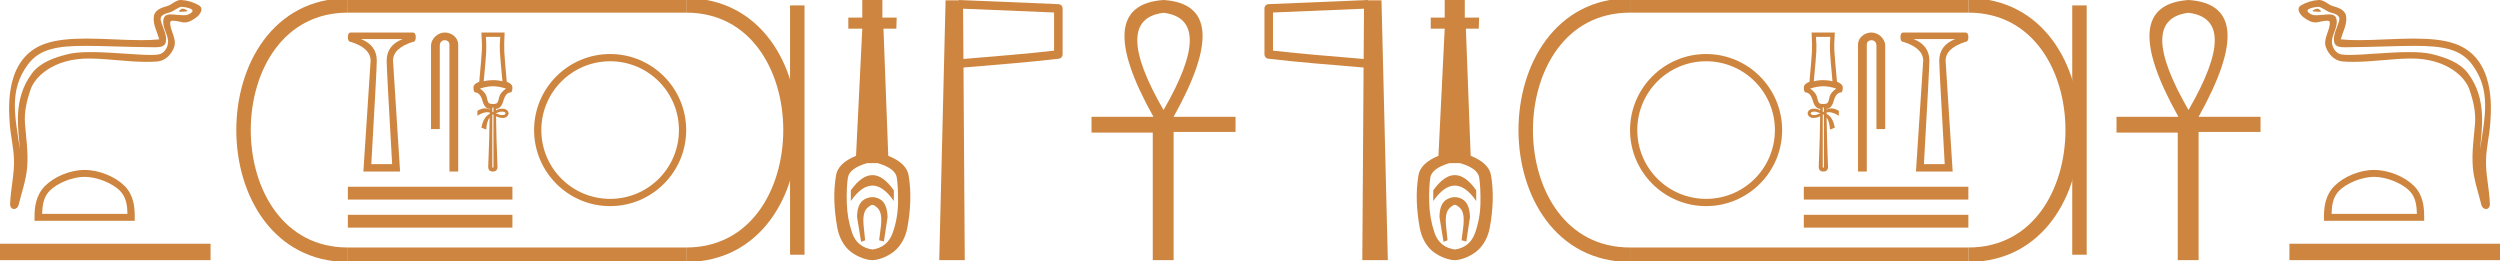
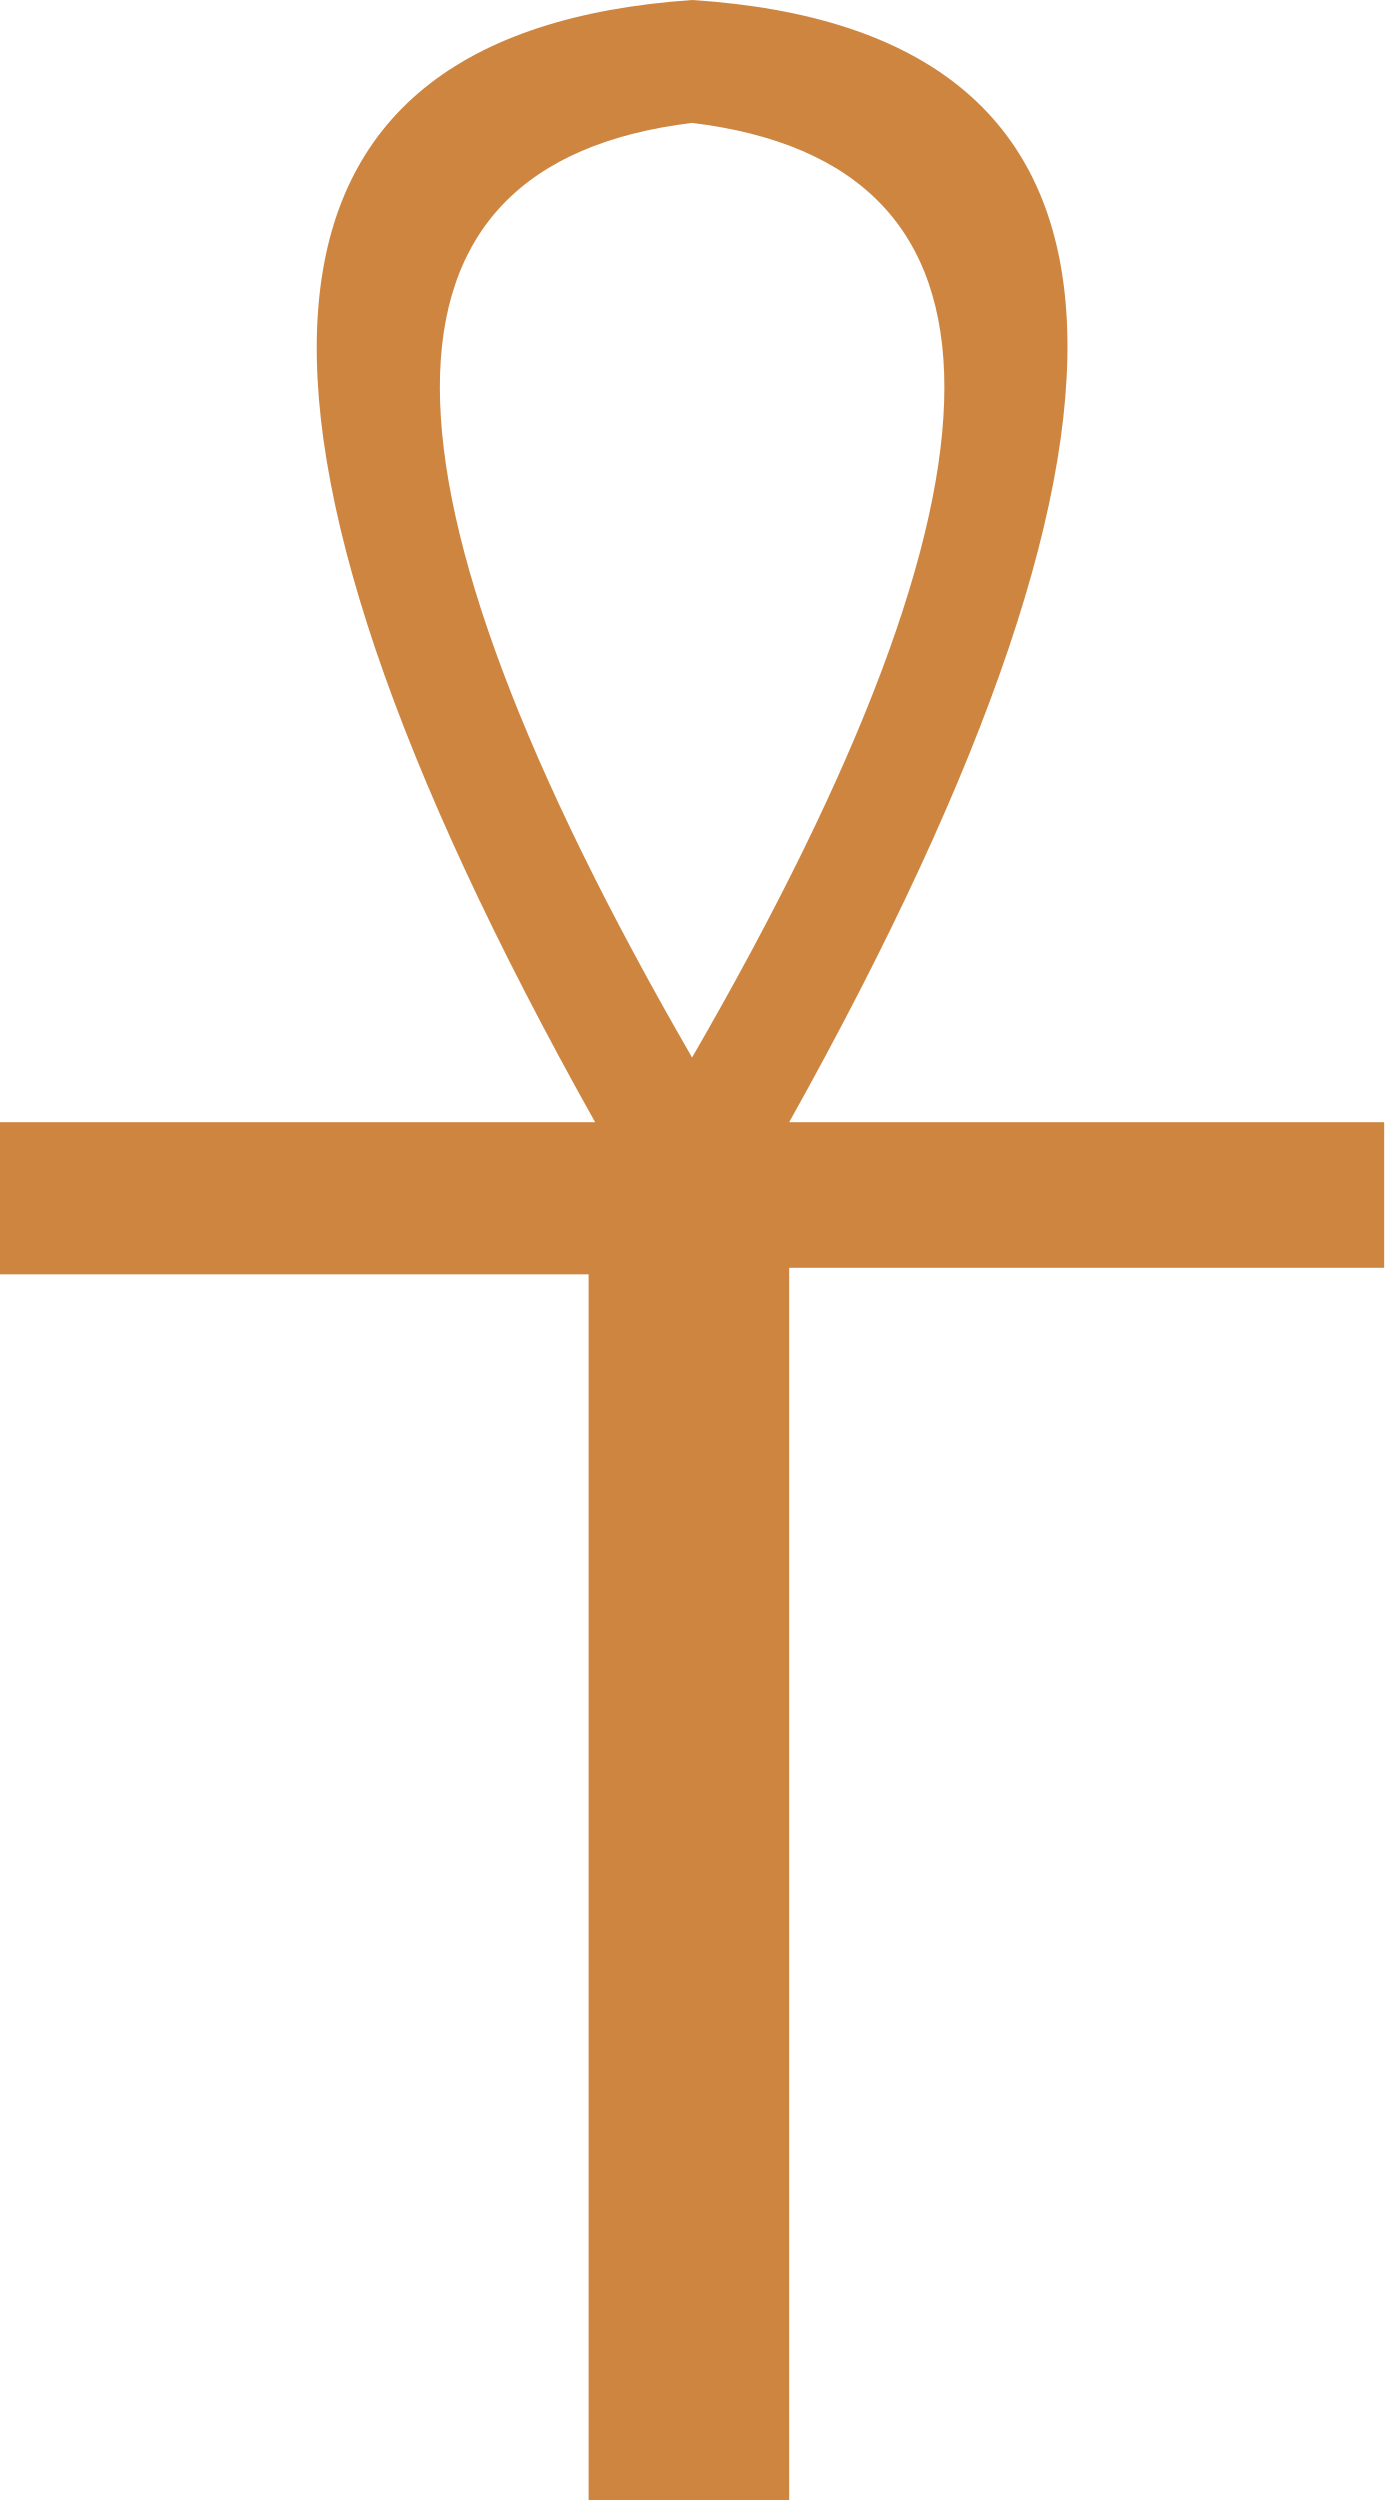
- <svg xmlns="http://www.w3.org/2000/svg" width="172.986" height="18.0">
-   <path d="M 12.617 0.601 C 12.782 0.601 13.186 0.796 12.807 0.798 C 12.745 0.798 12.609 0.816 12.507 0.816 C 12.387 0.816 12.316 0.79 12.483 0.675 C 12.524 0.647 12.56 0.603 12.612 0.601 C 12.614 0.601 12.616 0.601 12.617 0.601 ZM 12.554 0.471 C 12.547 0.471 12.542 0.471 12.54 0.471 C 12.248 0.539 12.017 0.785 11.713 0.869 C 11.458 0.941 11.038 1.035 11.126 1.41 C 11.243 1.909 11.578 2.392 11.473 2.914 C 11.407 3.241 11.043 3.27 10.748 3.27 C 10.699 3.27 10.652 3.269 10.609 3.269 C 8.685 3.254 7.157 3.173 5.932 3.173 C 3.922 3.173 2.724 3.391 1.923 4.475 C 0.594 6.272 1.049 8.07 1.379 10.34 C 1.287 9.001 0.843 6.891 2.219 5.069 C 2.801 4.299 3.787 3.976 4.695 3.747 C 5.111 3.642 5.668 3.605 6.281 3.605 C 7.699 3.605 9.422 3.801 10.424 3.801 C 10.662 3.801 10.86 3.79 11.003 3.762 C 11.389 3.688 11.664 3.213 11.63 2.818 C 11.585 2.295 11.173 1.81 11.327 1.281 C 11.396 1.047 11.601 0.994 11.824 0.994 C 11.984 0.994 12.152 1.021 12.287 1.028 C 12.433 1.035 12.575 1.056 12.715 1.056 C 12.899 1.056 13.078 1.019 13.25 0.868 C 13.577 0.581 12.685 0.471 12.554 0.471 ZM 12.51 0.0 C 12.52 0.0 12.53 2.4346941529371176E-4 12.54 7.417636341059478E-4 C 12.964 0.021 13.391 0.152 13.758 0.365 C 14.142 0.589 13.834 1.021 13.574 1.212 C 13.335 1.388 13.067 1.552 12.766 1.552 C 12.708 1.552 12.648 1.546 12.588 1.532 C 12.434 1.499 12.163 1.435 11.978 1.435 C 11.869 1.435 11.79 1.457 11.782 1.52 C 11.714 2.041 12.268 2.672 12.045 3.273 C 11.861 3.767 11.441 4.214 10.88 4.255 C 10.634 4.273 10.388 4.28 10.143 4.28 C 8.849 4.28 7.562 4.071 6.268 4.049 C 6.226 4.048 6.186 4.048 6.145 4.048 C 3.666 4.048 2.419 5.342 2.134 6.147 C 1.859 6.926 1.661 7.742 1.73 8.571 C 1.814 9.569 1.961 10.576 1.879 11.574 C 1.807 12.455 1.501 13.309 1.292 14.163 C 1.243 14.363 1.102 14.462 0.969 14.462 C 0.825 14.462 0.691 14.343 0.7 14.105 C 0.744 13.004 0.997 12.064 0.968 11.049 C 0.943 10.176 0.72 9.336 0.668 8.461 C 0.609 7.446 0.326 4.029 3.094 3.034 C 3.891 2.748 4.901 2.67 5.972 2.67 C 7.24 2.67 8.592 2.779 9.776 2.779 C 10.219 2.779 10.638 2.764 11.02 2.722 C 10.867 2.179 10.576 1.705 10.644 1.139 C 10.697 0.691 11.187 0.524 11.559 0.422 C 11.906 0.327 12.142 0.0 12.51 0.0 Z" style="fill:#cd853f;stroke:none" />
-   <path d="M 5.856 12.237 C 6.709 12.237 7.776 12.675 8.293 13.191 C 8.745 13.643 8.804 14.243 8.821 14.8 L 2.916 14.8 C 2.933 14.243 2.992 13.643 3.444 13.191 C 3.96 12.675 5.003 12.237 5.856 12.237 ZM 5.856 11.759 C 4.844 11.759 3.755 12.227 3.117 12.865 C 2.463 13.519 2.388 14.381 2.388 15.026 L 2.388 15.277 L 9.323 15.277 L 9.323 15.026 C 9.323 14.381 9.274 13.519 8.62 12.865 C 7.982 12.227 6.868 11.759 5.856 11.759 Z" style="fill:#cd853f;stroke:none" />
-   <path d="M 0.0 16.865 L 0.0 18 L 14.57 18 L 14.57 16.865 Z" style="fill:#cd853f;stroke:none" />
-   <path d="M 27.866 2.702 Q 26.755 3.129 26.755 4.203 Q 26.755 4.728 27.134 11.356 L 25.693 11.356 Q 26.072 4.728 26.072 4.203 Q 26.072 3.129 24.973 2.702 ZM 24.278 2.25 Q 24.07 2.25 24.07 2.573 Q 24.07 2.897 24.278 2.897 Q 25.645 3.336 25.645 4.203 L 25.144 11.868 L 27.683 11.868 L 27.195 4.203 Q 27.195 3.336 28.562 2.897 Q 28.769 2.897 28.769 2.573 Q 28.769 2.25 28.55 2.25 Z" style="fill:#cd853f;stroke:none" />
-   <path d="M 30.773 2.25 C 31.27 2.25 31.706 2.615 31.706 3.085 L 31.706 11.868 L 31.099 11.868 L 31.099 3.085 C 31.099 2.855 30.896 2.78 30.769 2.78 C 30.636 2.78 30.431 2.874 30.431 3.156 L 30.431 8.929 L 29.824 8.929 L 29.824 3.156 C 29.824 2.686 30.289 2.25 30.773 2.25 Z" style="fill:#cd853f;stroke:none" />
-   <path d="M 33.621 2.55 Q 33.664 3.101 33.642 3.577 Q 33.621 4.053 33.471 5.625 Q 33.771 5.545 34.119 5.545 Q 34.472 5.545 34.766 5.625 Q 34.616 4.053 34.589 3.577 Q 34.563 3.101 34.616 2.55 ZM 34.113 5.968 Q 33.723 5.968 33.209 6.128 Q 33.621 6.407 33.691 6.765 Q 33.755 7.129 33.872 7.161 Q 33.985 7.198 34.113 7.198 Q 34.242 7.198 34.349 7.161 Q 34.456 7.129 34.53 6.765 Q 34.605 6.407 35.017 6.128 Q 34.504 5.968 34.113 5.968 ZM 34.065 7.439 L 34.065 7.713 L 34.065 7.713 Q 34.089 7.736 34.113 7.76 Q 34.126 7.757 34.145 7.75 L 34.145 7.75 L 34.145 7.439 ZM 34.734 7.722 Q 34.578 7.722 34.323 7.833 L 34.323 7.833 Q 34.323 7.84 34.323 7.848 L 34.323 7.848 Q 34.578 7.963 34.734 7.963 Q 34.894 7.963 34.953 7.91 Q 35.007 7.851 34.953 7.787 Q 34.894 7.722 34.734 7.722 ZM 34.124 7.91 Q 34.094 7.924 34.065 7.942 L 34.065 7.942 L 34.065 11.59 L 34.145 11.59 L 34.145 7.932 L 34.145 7.932 Q 34.133 7.92 34.124 7.91 ZM 34.916 2.25 Q 34.873 3.101 34.894 3.571 Q 34.916 4.042 35.065 5.658 Q 35.456 5.807 35.456 6.059 Q 35.456 6.31 35.365 6.39 Q 34.996 6.39 34.835 6.963 Q 34.675 7.53 34.322 7.53 Q 34.322 7.586 34.322 7.643 L 34.322 7.643 Q 34.33 7.637 34.338 7.632 Q 34.504 7.519 34.76 7.519 Q 35.017 7.519 35.135 7.68 Q 35.247 7.84 35.135 8.001 Q 35.017 8.161 34.803 8.161 Q 34.573 8.161 34.375 8.07 Q 34.349 8.058 34.324 8.045 L 34.324 8.045 Q 34.338 9.478 34.423 11.537 Q 34.423 11.868 34.102 11.868 Q 33.782 11.868 33.782 11.537 Q 33.865 9.532 33.88 8.121 L 33.88 8.121 Q 33.681 8.4 33.642 8.964 L 33.311 8.835 Q 33.442 8.103 33.882 7.882 L 33.882 7.882 Q 33.882 7.831 33.883 7.781 L 33.883 7.781 Q 33.805 7.762 33.721 7.762 Q 33.419 7.762 33.033 8.011 L 33.033 7.669 Q 33.31 7.499 33.555 7.499 Q 33.727 7.499 33.883 7.583 L 33.883 7.583 Q 33.883 7.556 33.883 7.53 Q 33.541 7.53 33.38 6.963 Q 33.22 6.39 32.851 6.39 Q 32.76 6.31 32.76 6.059 Q 32.76 5.807 33.161 5.658 Q 33.311 4.042 33.338 3.571 Q 33.37 3.101 33.311 2.25 Z" style="fill:#cd853f;stroke:none" />
-   <path d="M 24.07 12.922 L 24.07 13.809 L 35.456 13.809 L 35.456 12.922 Z" style="fill:#cd853f;stroke:none" />
-   <path d="M 24.07 14.863 L 24.07 15.75 L 35.456 15.75 L 35.456 14.863 Z" style="fill:#cd853f;stroke:none" />
-   <path d="M 42.218 4.239 C 44.85 4.239 46.979 6.368 46.979 9 C 46.979 11.632 44.85 13.761 42.218 13.761 C 39.586 13.761 37.457 11.632 37.457 9 C 37.457 6.368 39.586 4.239 42.218 4.239 ZM 42.218 3.738 C 39.315 3.738 36.956 6.097 36.956 9 C 36.956 11.903 39.315 14.262 42.218 14.262 C 45.121 14.262 47.48 11.903 47.48 9 C 47.48 6.097 45.121 3.738 42.218 3.738 Z" style="fill:#cd853f;stroke:none" />
-   <path d="M 24.07 0.375 C 14.445 0.375 14.445 17.625 24.07 17.625 " style="fill:none;stroke:#cd853f;stroke-width:1" />
-   <path d="M 24.07 0.375 L 47.48 0.375 " style="fill:none;stroke:#cd853f;stroke-width:1" />
-   <path d="M 24.07 17.625 L 47.48 17.625 " style="fill:none;stroke:#cd853f;stroke-width:1" />
-   <path d="M 55.167 0.375 L 55.167 17.625 " style="fill:none;stroke:#cd853f;stroke-width:1" />
-   <path d="M 47.48 0.375 C 57.105 0.375 57.105 17.625 47.48 17.625 " style="fill:none;stroke:#cd853f;stroke-width:1" />
-   <path d="M 60.366 12.116 C 59.87 12.116 59.372 12.468 58.872 13.171 L 58.872 13.908 C 59.372 13.196 59.87 12.841 60.366 12.841 C 60.862 12.841 61.356 13.196 61.847 13.908 L 61.847 13.171 C 61.356 12.468 60.862 12.116 60.366 12.116 ZM 60.366 13.641 C 60.192 13.641 60.016 13.688 59.838 13.781 C 59.483 13.968 59.305 14.383 59.305 15.027 L 59.584 16.731 L 59.862 16.629 L 59.76 15.637 C 59.692 14.925 59.794 14.559 60.065 14.339 C 60.201 14.228 60.286 14.173 60.369 14.173 C 60.453 14.173 60.536 14.228 60.667 14.339 C 60.93 14.559 61.027 14.917 60.959 15.612 L 60.832 16.629 L 61.161 16.705 L 61.415 15.027 C 61.398 14.383 61.22 13.968 60.881 13.781 C 60.711 13.688 60.54 13.641 60.366 13.641 ZM 60.728 11.289 C 61.542 11.527 61.983 11.857 62.051 12.281 C 62.118 12.705 62.148 13.281 62.14 14.01 C 62.131 14.739 62.008 15.438 61.771 16.108 C 61.534 16.777 61.067 17.163 60.372 17.265 C 59.661 17.163 59.19 16.777 58.961 16.108 C 58.732 15.438 58.61 14.743 58.593 14.023 C 58.576 13.302 58.601 12.726 58.669 12.294 C 58.737 11.862 59.177 11.527 59.991 11.289 ZM 59.665 0.0 L 59.665 1.22 L 58.699 1.22 L 58.699 1.983 L 59.665 1.983 L 59.233 10.781 C 58.402 11.12 57.94 11.573 57.847 12.141 C 57.754 12.709 57.715 13.29 57.732 13.883 C 57.749 14.476 57.817 15.099 57.936 15.752 C 58.054 16.404 58.364 17.025 58.864 17.415 C 59.364 17.805 59.995 18 60.36 18 C 60.724 18 61.356 17.801 61.856 17.402 C 62.356 17.004 62.665 16.388 62.784 15.752 C 62.902 15.116 62.97 14.497 62.987 13.896 C 63.004 13.294 62.966 12.709 62.873 12.141 C 62.779 11.573 62.309 11.12 61.462 10.781 L 61.131 1.983 L 62.021 1.983 L 62.046 1.22 L 61.055 1.22 L 61.055 0.0 Z" style="fill:#cd853f;stroke:none" />
-   <path d="M 66.64 0.602 L 66.663 4.08 L 66.666 4.08 C 68.918 3.887 70.864 3.741 72.936 3.504 L 72.936 0.865 L 66.64 0.602 ZM 66.354 0.0 L 66.65 0.013 L 73.243 0.287 C 73.401 0.293 73.526 0.423 73.527 0.581 L 73.527 3.768 C 73.527 3.918 73.415 4.045 73.265 4.062 C 71.078 4.319 69.059 4.466 66.717 4.668 L 66.668 4.673 L 66.756 18 L 64.99 18 L 65.429 0.023 L 66.353 0.023 L 66.354 0.0 Z" style="fill:#cd853f;stroke:none" />
-   <path d="M 80.51 0.885 Q 84.142 1.327 80.51 7.614 Q 76.877 1.327 80.51 0.885 ZM 80.51 0.0 Q 75.48 0.349 79.811 8.08 L 75.527 8.08 L 75.527 9.175 L 79.765 9.175 L 79.765 18 L 81.208 18 L 81.208 9.128 L 85.493 9.128 L 85.493 8.08 L 81.208 8.08 Q 85.54 0.326 80.51 0.0 Z" style="fill:#cd853f;stroke:none" />
-   <path d="M 94.38 0.602 L 94.357 4.08 L 94.353 4.08 C 92.102 3.887 90.156 3.741 88.084 3.504 L 88.084 0.865 L 94.38 0.602 ZM 94.665 0.0 L 94.37 0.013 L 87.777 0.287 C 87.619 0.293 87.494 0.423 87.493 0.581 L 87.493 3.768 C 87.493 3.918 87.605 4.045 87.754 4.062 C 89.942 4.319 91.961 4.466 94.303 4.668 L 94.352 4.673 L 94.264 18 L 96.03 18 L 95.591 0.023 L 94.667 0.023 L 94.665 0.0 Z" style="fill:#cd853f;stroke:none" />
-   <path d="M 100.666 12.116 C 100.17 12.116 99.673 12.468 99.172 13.171 L 99.172 13.908 C 99.673 13.196 100.17 12.841 100.666 12.841 C 101.162 12.841 101.656 13.196 102.147 13.908 L 102.147 13.171 C 101.656 12.468 101.162 12.116 100.666 12.116 ZM 100.666 13.641 C 100.493 13.641 100.317 13.688 100.139 13.781 C 99.783 13.968 99.605 14.383 99.605 15.027 L 99.884 16.731 L 100.162 16.629 L 100.06 15.637 C 99.992 14.925 100.094 14.559 100.365 14.339 C 100.501 14.228 100.586 14.173 100.669 14.173 C 100.753 14.173 100.836 14.228 100.967 14.339 C 101.23 14.559 101.327 14.917 101.26 15.612 L 101.132 16.629 L 101.461 16.705 L 101.715 15.027 C 101.698 14.383 101.52 13.968 101.181 13.781 C 101.012 13.688 100.84 13.641 100.666 13.641 ZM 101.029 11.289 C 101.842 11.527 102.283 11.857 102.351 12.281 C 102.419 12.705 102.448 13.281 102.44 14.01 C 102.431 14.739 102.308 15.438 102.071 16.108 C 101.834 16.777 101.368 17.163 100.673 17.265 C 99.961 17.163 99.49 16.777 99.261 16.108 C 99.033 15.438 98.91 14.743 98.893 14.023 C 98.876 13.302 98.901 12.726 98.969 12.294 C 99.037 11.862 99.478 11.527 100.291 11.289 ZM 99.965 0.0 L 99.965 1.22 L 98.999 1.22 L 98.999 1.983 L 99.965 1.983 L 99.533 10.781 C 98.702 11.12 98.24 11.573 98.147 12.141 C 98.054 12.709 98.016 13.29 98.033 13.883 C 98.05 14.476 98.117 15.099 98.236 15.752 C 98.355 16.404 98.664 17.025 99.164 17.415 C 99.664 17.805 100.296 18 100.66 18 C 101.024 18 101.656 17.801 102.156 17.402 C 102.656 17.004 102.965 16.388 103.084 15.752 C 103.203 15.116 103.27 14.497 103.287 13.896 C 103.304 13.294 103.266 12.709 103.173 12.141 C 103.08 11.573 102.609 11.12 101.762 10.781 L 101.431 1.983 L 102.321 1.983 L 102.347 1.22 L 101.355 1.22 L 101.355 0.0 Z" style="fill:#cd853f;stroke:none" />
-   <path d="M 118.052 4.239 C 120.684 4.239 122.813 6.368 122.813 9 C 122.813 11.632 120.684 13.761 118.052 13.761 C 115.419 13.761 113.291 11.632 113.291 9 C 113.291 6.368 115.419 4.239 118.052 4.239 ZM 118.052 3.738 C 115.149 3.738 112.79 6.097 112.79 9 C 112.79 11.903 115.149 14.262 118.052 14.262 C 120.955 14.262 123.314 11.903 123.314 9 C 123.314 6.097 120.955 3.738 118.052 3.738 Z" style="fill:#cd853f;stroke:none" />
-   <path d="M 126.649 2.55 Q 126.606 3.101 126.627 3.577 Q 126.649 4.053 126.798 5.625 Q 126.499 5.545 126.151 5.545 Q 125.798 5.545 125.504 5.625 Q 125.654 4.053 125.68 3.577 Q 125.707 3.101 125.654 2.55 ZM 126.157 5.968 Q 126.547 5.968 127.061 6.128 Q 126.649 6.407 126.579 6.765 Q 126.515 7.129 126.397 7.161 Q 126.285 7.198 126.157 7.198 Q 126.028 7.198 125.921 7.161 Q 125.814 7.129 125.739 6.765 Q 125.664 6.407 125.252 6.128 Q 125.766 5.968 126.157 5.968 ZM 126.205 7.439 L 126.205 7.713 L 126.205 7.713 Q 126.18 7.736 126.157 7.76 Q 126.143 7.757 126.124 7.75 L 126.124 7.75 L 126.124 7.439 ZM 125.536 7.722 Q 125.691 7.722 125.947 7.833 L 125.947 7.833 Q 125.947 7.84 125.947 7.848 L 125.947 7.848 Q 125.691 7.963 125.536 7.963 Q 125.376 7.963 125.317 7.91 Q 125.263 7.851 125.317 7.787 Q 125.376 7.722 125.536 7.722 ZM 126.146 7.91 Q 126.176 7.924 126.205 7.942 L 126.205 7.942 L 126.205 11.59 L 126.124 11.59 L 126.124 7.932 L 126.124 7.932 Q 126.137 7.92 126.146 7.91 ZM 125.354 2.25 Q 125.397 3.101 125.376 3.571 Q 125.354 4.042 125.204 5.658 Q 124.814 5.807 124.814 6.059 Q 124.814 6.31 124.905 6.39 Q 125.274 6.39 125.434 6.963 Q 125.595 7.53 125.948 7.53 Q 125.948 7.586 125.948 7.643 L 125.948 7.643 Q 125.94 7.637 125.932 7.632 Q 125.766 7.519 125.509 7.519 Q 125.252 7.519 125.135 7.68 Q 125.022 7.84 125.135 8.001 Q 125.252 8.161 125.466 8.161 Q 125.696 8.161 125.894 8.07 Q 125.921 8.058 125.945 8.045 L 125.945 8.045 Q 125.932 9.478 125.846 11.537 Q 125.846 11.868 126.167 11.868 Q 126.488 11.868 126.488 11.537 Q 126.405 9.532 126.39 8.121 L 126.39 8.121 Q 126.588 8.4 126.627 8.964 L 126.959 8.835 Q 126.828 8.103 126.388 7.882 L 126.388 7.882 Q 126.387 7.831 126.387 7.781 L 126.387 7.781 Q 126.465 7.762 126.549 7.762 Q 126.85 7.762 127.237 8.011 L 127.237 7.669 Q 126.96 7.499 126.715 7.499 Q 126.543 7.499 126.387 7.583 L 126.387 7.583 Q 126.387 7.556 126.387 7.53 Q 126.729 7.53 126.889 6.963 Q 127.05 6.39 127.419 6.39 Q 127.51 6.31 127.51 6.059 Q 127.51 5.807 127.109 5.658 Q 126.959 4.042 126.932 3.571 Q 126.9 3.101 126.959 2.25 Z" style="fill:#cd853f;stroke:none" />
-   <path d="M 129.497 2.25 C 129 2.25 128.564 2.615 128.564 3.085 L 128.564 11.868 L 129.171 11.868 L 129.171 3.085 C 129.171 2.855 129.373 2.78 129.5 2.78 C 129.634 2.78 129.839 2.874 129.839 3.156 L 129.839 8.929 L 130.446 8.929 L 130.446 3.156 C 130.446 2.686 129.981 2.25 129.497 2.25 Z" style="fill:#cd853f;stroke:none" />
-   <path d="M 135.296 2.702 Q 134.186 3.129 134.186 4.203 Q 134.186 4.728 134.564 11.356 L 133.124 11.356 Q 133.502 4.728 133.502 4.203 Q 133.502 3.129 132.404 2.702 ZM 131.708 2.25 Q 131.5 2.25 131.5 2.573 Q 131.5 2.897 131.708 2.897 Q 133.075 3.336 133.075 4.203 L 132.574 11.868 L 135.113 11.868 L 134.625 4.203 Q 134.625 3.336 135.992 2.897 Q 136.2 2.897 136.2 2.573 Q 136.2 2.25 135.98 2.25 Z" style="fill:#cd853f;stroke:none" />
-   <path d="M 124.814 12.922 L 124.814 13.809 L 136.2 13.809 L 136.2 12.922 Z" style="fill:#cd853f;stroke:none" />
-   <path d="M 124.814 14.863 L 124.814 15.75 L 136.2 15.75 L 136.2 14.863 Z" style="fill:#cd853f;stroke:none" />
-   <path d="M 112.79 0.375 C 103.165 0.375 103.165 17.625 112.79 17.625 " style="fill:none;stroke:#cd853f;stroke-width:1" />
-   <path d="M 112.79 0.375 L 136.2 0.375 " style="fill:none;stroke:#cd853f;stroke-width:1" />
-   <path d="M 112.79 17.625 L 136.2 17.625 " style="fill:none;stroke:#cd853f;stroke-width:1" />
-   <path d="M 143.887 0.375 L 143.887 17.625 " style="fill:none;stroke:#cd853f;stroke-width:1" />
-   <path d="M 136.2 0.375 C 145.825 0.375 145.825 17.625 136.2 17.625 " style="fill:none;stroke:#cd853f;stroke-width:1" />
-   <path d="M 151.433 0.885 Q 155.065 1.327 151.433 7.614 Q 147.8 1.327 151.433 0.885 ZM 151.433 0.0 Q 146.403 0.349 150.734 8.08 L 146.45 8.08 L 146.45 9.175 L 150.688 9.175 L 150.688 18 L 152.131 18 L 152.131 9.128 L 156.416 9.128 L 156.416 8.08 L 152.131 8.08 Q 156.463 0.326 151.433 0.0 Z" style="fill:#cd853f;stroke:none" />
-   <path d="M 160.369 0.601 C 160.204 0.601 159.8 0.796 160.179 0.798 C 160.241 0.798 160.377 0.816 160.479 0.816 C 160.599 0.816 160.67 0.79 160.503 0.675 C 160.462 0.647 160.426 0.603 160.374 0.601 C 160.373 0.601 160.371 0.601 160.369 0.601 ZM 160.432 0.471 C 160.439 0.471 160.444 0.471 160.446 0.471 C 160.738 0.539 160.969 0.785 161.273 0.869 C 161.528 0.941 161.948 1.035 161.86 1.41 C 161.743 1.909 161.408 2.392 161.513 2.914 C 161.579 3.241 161.943 3.27 162.238 3.27 C 162.287 3.27 162.334 3.269 162.377 3.269 C 164.301 3.254 165.829 3.173 167.055 3.173 C 169.064 3.173 170.262 3.391 171.063 4.475 C 172.392 6.272 171.937 8.07 171.607 10.34 C 171.699 9.001 172.143 6.891 170.767 5.069 C 170.185 4.299 169.199 3.976 168.292 3.747 C 167.875 3.642 167.319 3.605 166.705 3.605 C 165.287 3.605 163.564 3.801 162.562 3.801 C 162.324 3.801 162.126 3.79 161.983 3.762 C 161.597 3.688 161.322 3.213 161.356 2.818 C 161.401 2.295 161.813 1.81 161.659 1.281 C 161.59 1.047 161.385 0.994 161.162 0.994 C 161.002 0.994 160.834 1.021 160.699 1.028 C 160.553 1.035 160.411 1.056 160.271 1.056 C 160.087 1.056 159.908 1.019 159.736 0.868 C 159.409 0.581 160.301 0.471 160.432 0.471 ZM 160.476 0.0 C 160.466 0.0 160.456 2.4346941529371176E-4 160.446 7.417636341059478E-4 C 160.022 0.021 159.595 0.152 159.228 0.365 C 158.844 0.589 159.152 1.021 159.412 1.212 C 159.651 1.388 159.92 1.552 160.22 1.552 C 160.278 1.552 160.338 1.546 160.398 1.532 C 160.552 1.499 160.823 1.435 161.008 1.435 C 161.117 1.435 161.196 1.457 161.204 1.52 C 161.272 2.041 160.718 2.672 160.941 3.273 C 161.125 3.767 161.545 4.214 162.107 4.255 C 162.352 4.273 162.598 4.28 162.843 4.28 C 164.137 4.28 165.424 4.071 166.718 4.049 C 166.76 4.048 166.801 4.048 166.841 4.048 C 169.32 4.048 170.567 5.342 170.852 6.147 C 171.127 6.926 171.326 7.742 171.256 8.571 C 171.172 9.569 171.025 10.576 171.107 11.574 C 171.179 12.455 171.485 13.309 171.694 14.163 C 171.743 14.363 171.884 14.462 172.017 14.462 C 172.161 14.462 172.295 14.343 172.286 14.105 C 172.242 13.004 171.989 12.064 172.018 11.049 C 172.043 10.176 172.266 9.336 172.318 8.461 C 172.378 7.446 172.66 4.029 169.892 3.034 C 169.095 2.748 168.085 2.67 167.014 2.67 C 165.747 2.67 164.394 2.779 163.21 2.779 C 162.768 2.779 162.348 2.764 161.966 2.722 C 162.119 2.179 162.41 1.705 162.342 1.139 C 162.289 0.691 161.799 0.524 161.427 0.422 C 161.08 0.327 160.844 0.0 160.476 0.0 Z" style="fill:#cd853f;stroke:none" />
-   <path d="M 164.272 12.237 C 165.125 12.237 166.193 12.675 166.709 13.191 C 167.161 13.643 167.22 14.243 167.237 14.8 L 161.332 14.8 C 161.349 14.243 161.408 13.643 161.86 13.191 C 162.376 12.675 163.419 12.237 164.272 12.237 ZM 164.272 11.759 C 163.26 11.759 162.171 12.227 161.533 12.865 C 160.879 13.519 160.804 14.381 160.804 15.026 L 160.804 15.277 L 167.739 15.277 L 167.739 15.026 C 167.739 14.381 167.69 13.519 167.036 12.865 C 166.398 12.227 165.284 11.759 164.272 11.759 Z" style="fill:#cd853f;stroke:none" />
-   <path d="M 158.416 16.865 L 158.416 18 L 172.986 18 L 172.986 16.865 Z" style="fill:#cd853f;stroke:none" />
+ <svg xmlns="http://www.w3.org/2000/svg" width="9.966" height="18.0">
+   <path d="M 4.983 0.885 Q 8.616 1.327 4.983 7.614 Q 1.351 1.327 4.983 0.885 ZM 4.983 0.0 Q -0.047 0.349 4.285 8.08 L 0.0 8.08 L 0.0 9.175 L 4.238 9.175 L 4.238 18 L 5.682 18 L 5.682 9.128 L 9.966 9.128 L 9.966 8.08 L 5.682 8.08 Q 10.013 0.326 4.983 0.0 Z" style="fill:#cd853f;stroke:none" />
</svg>
